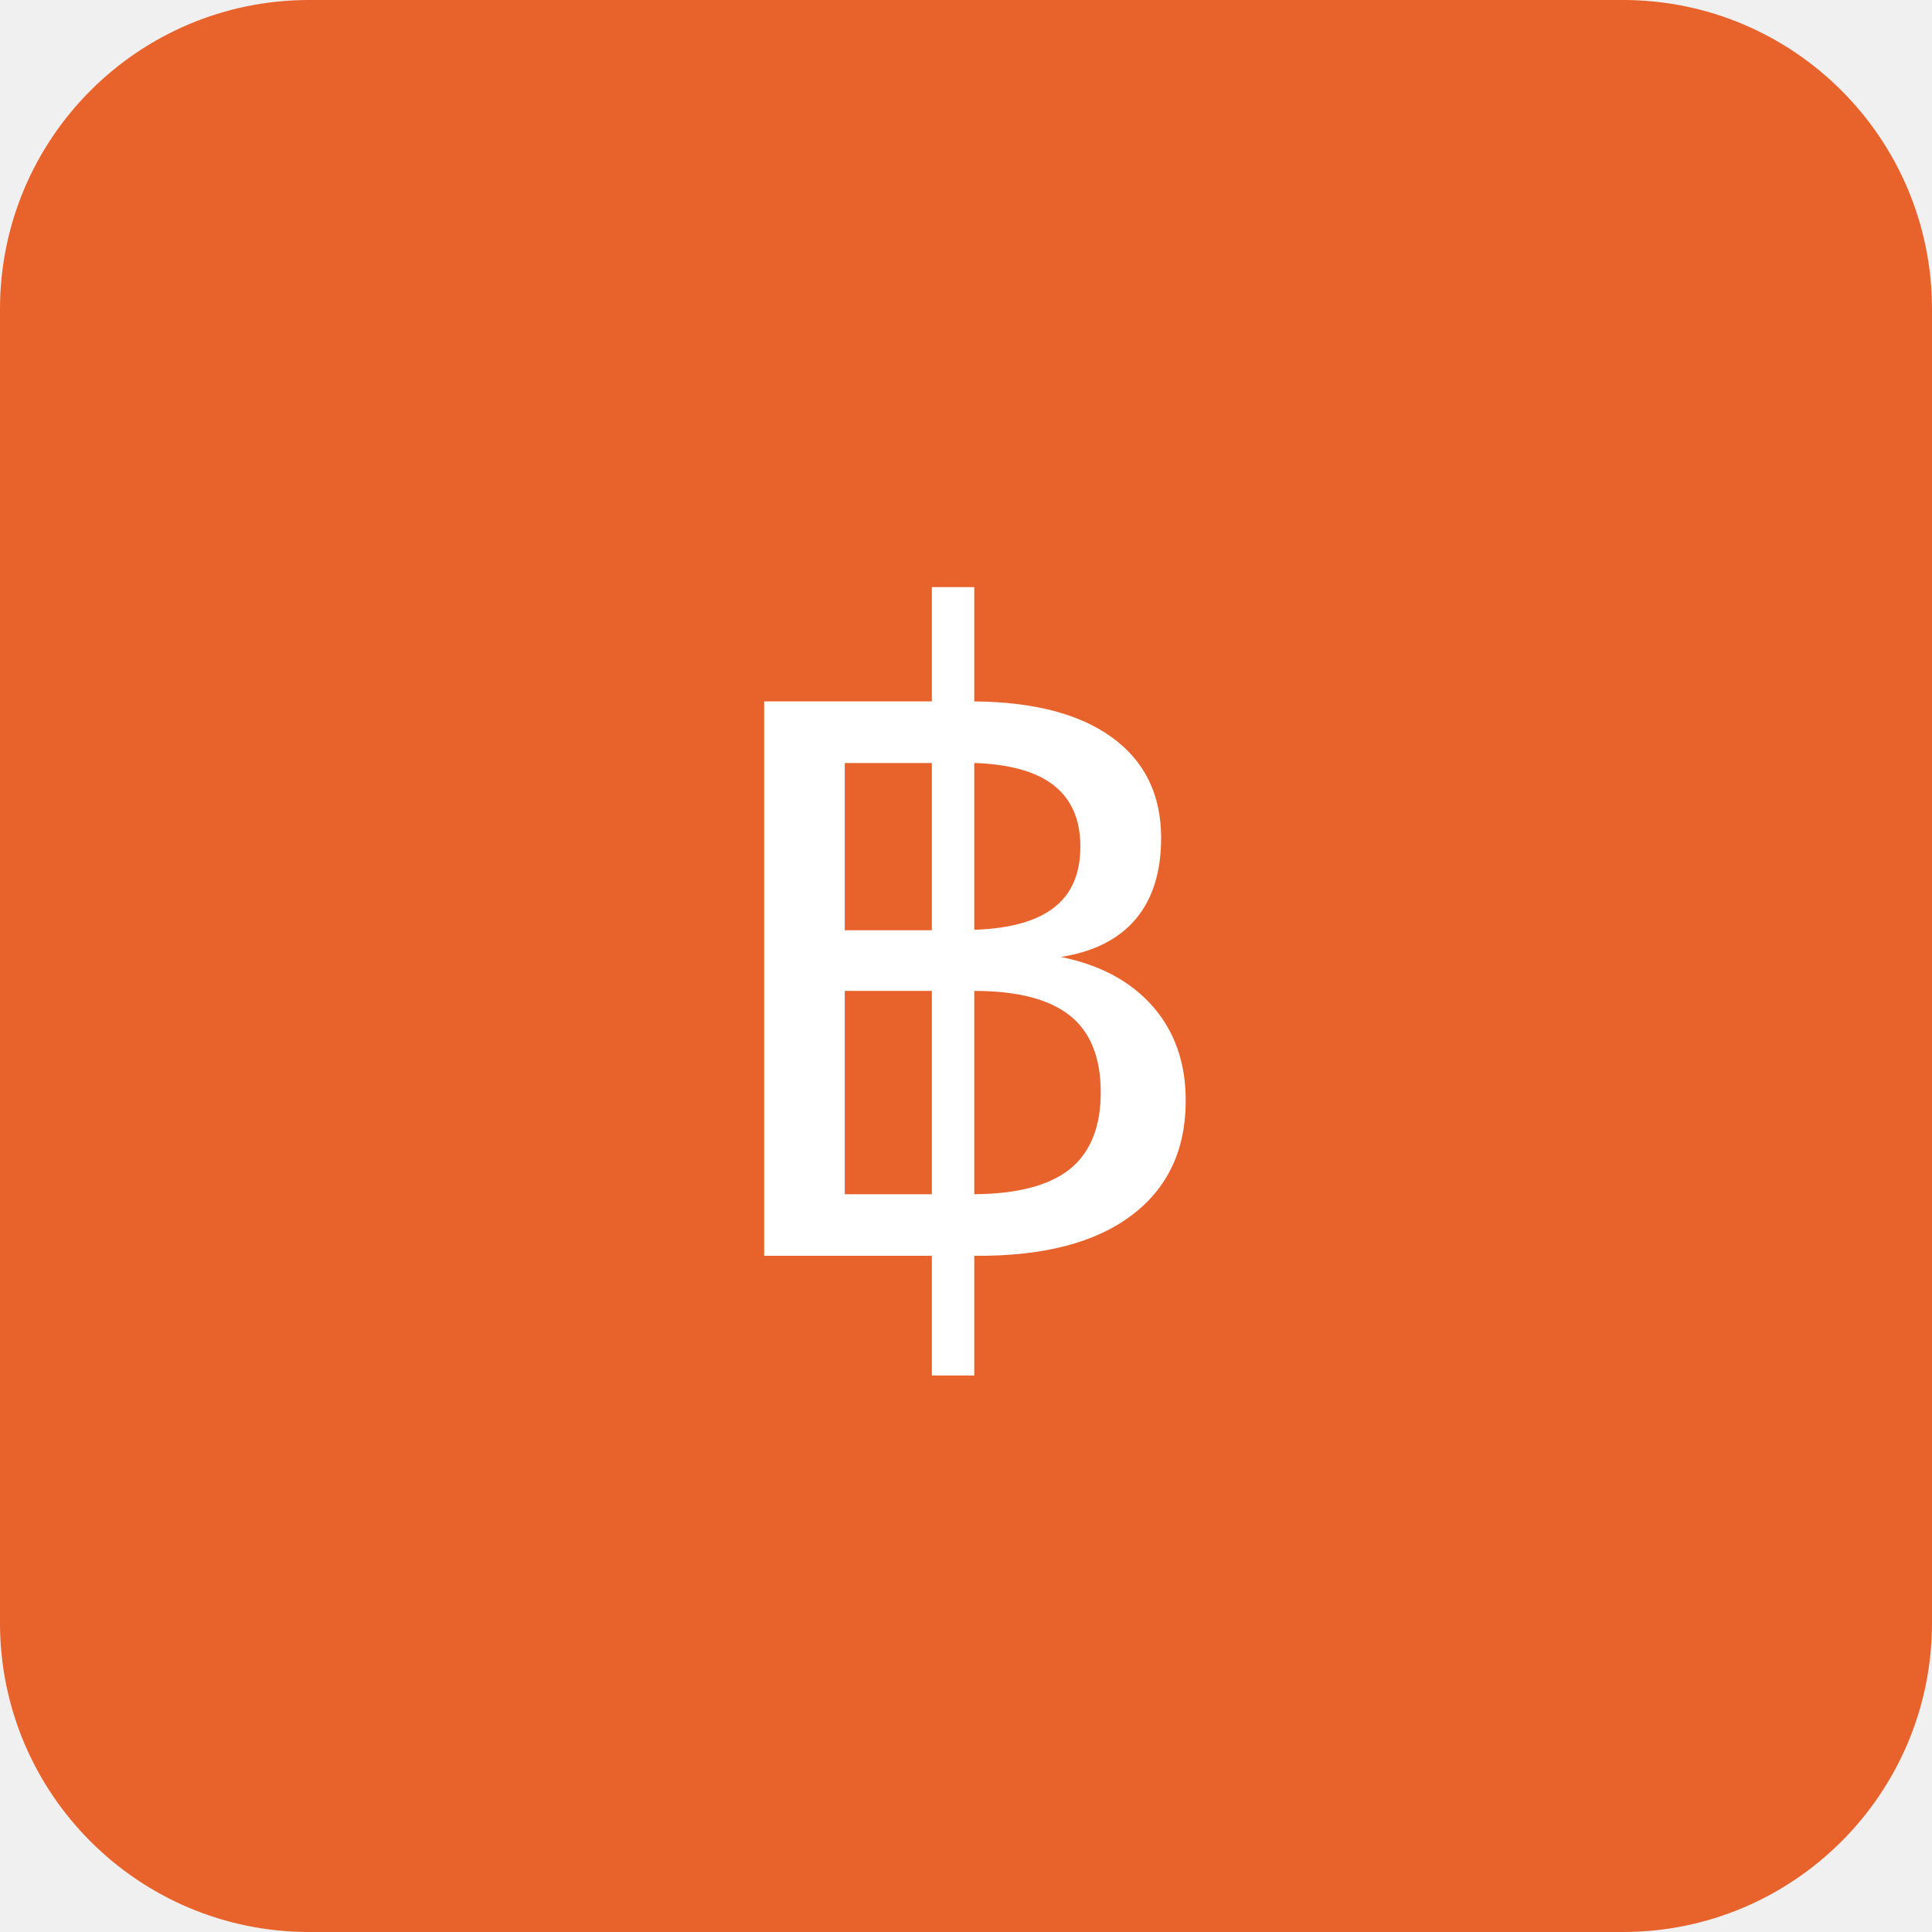
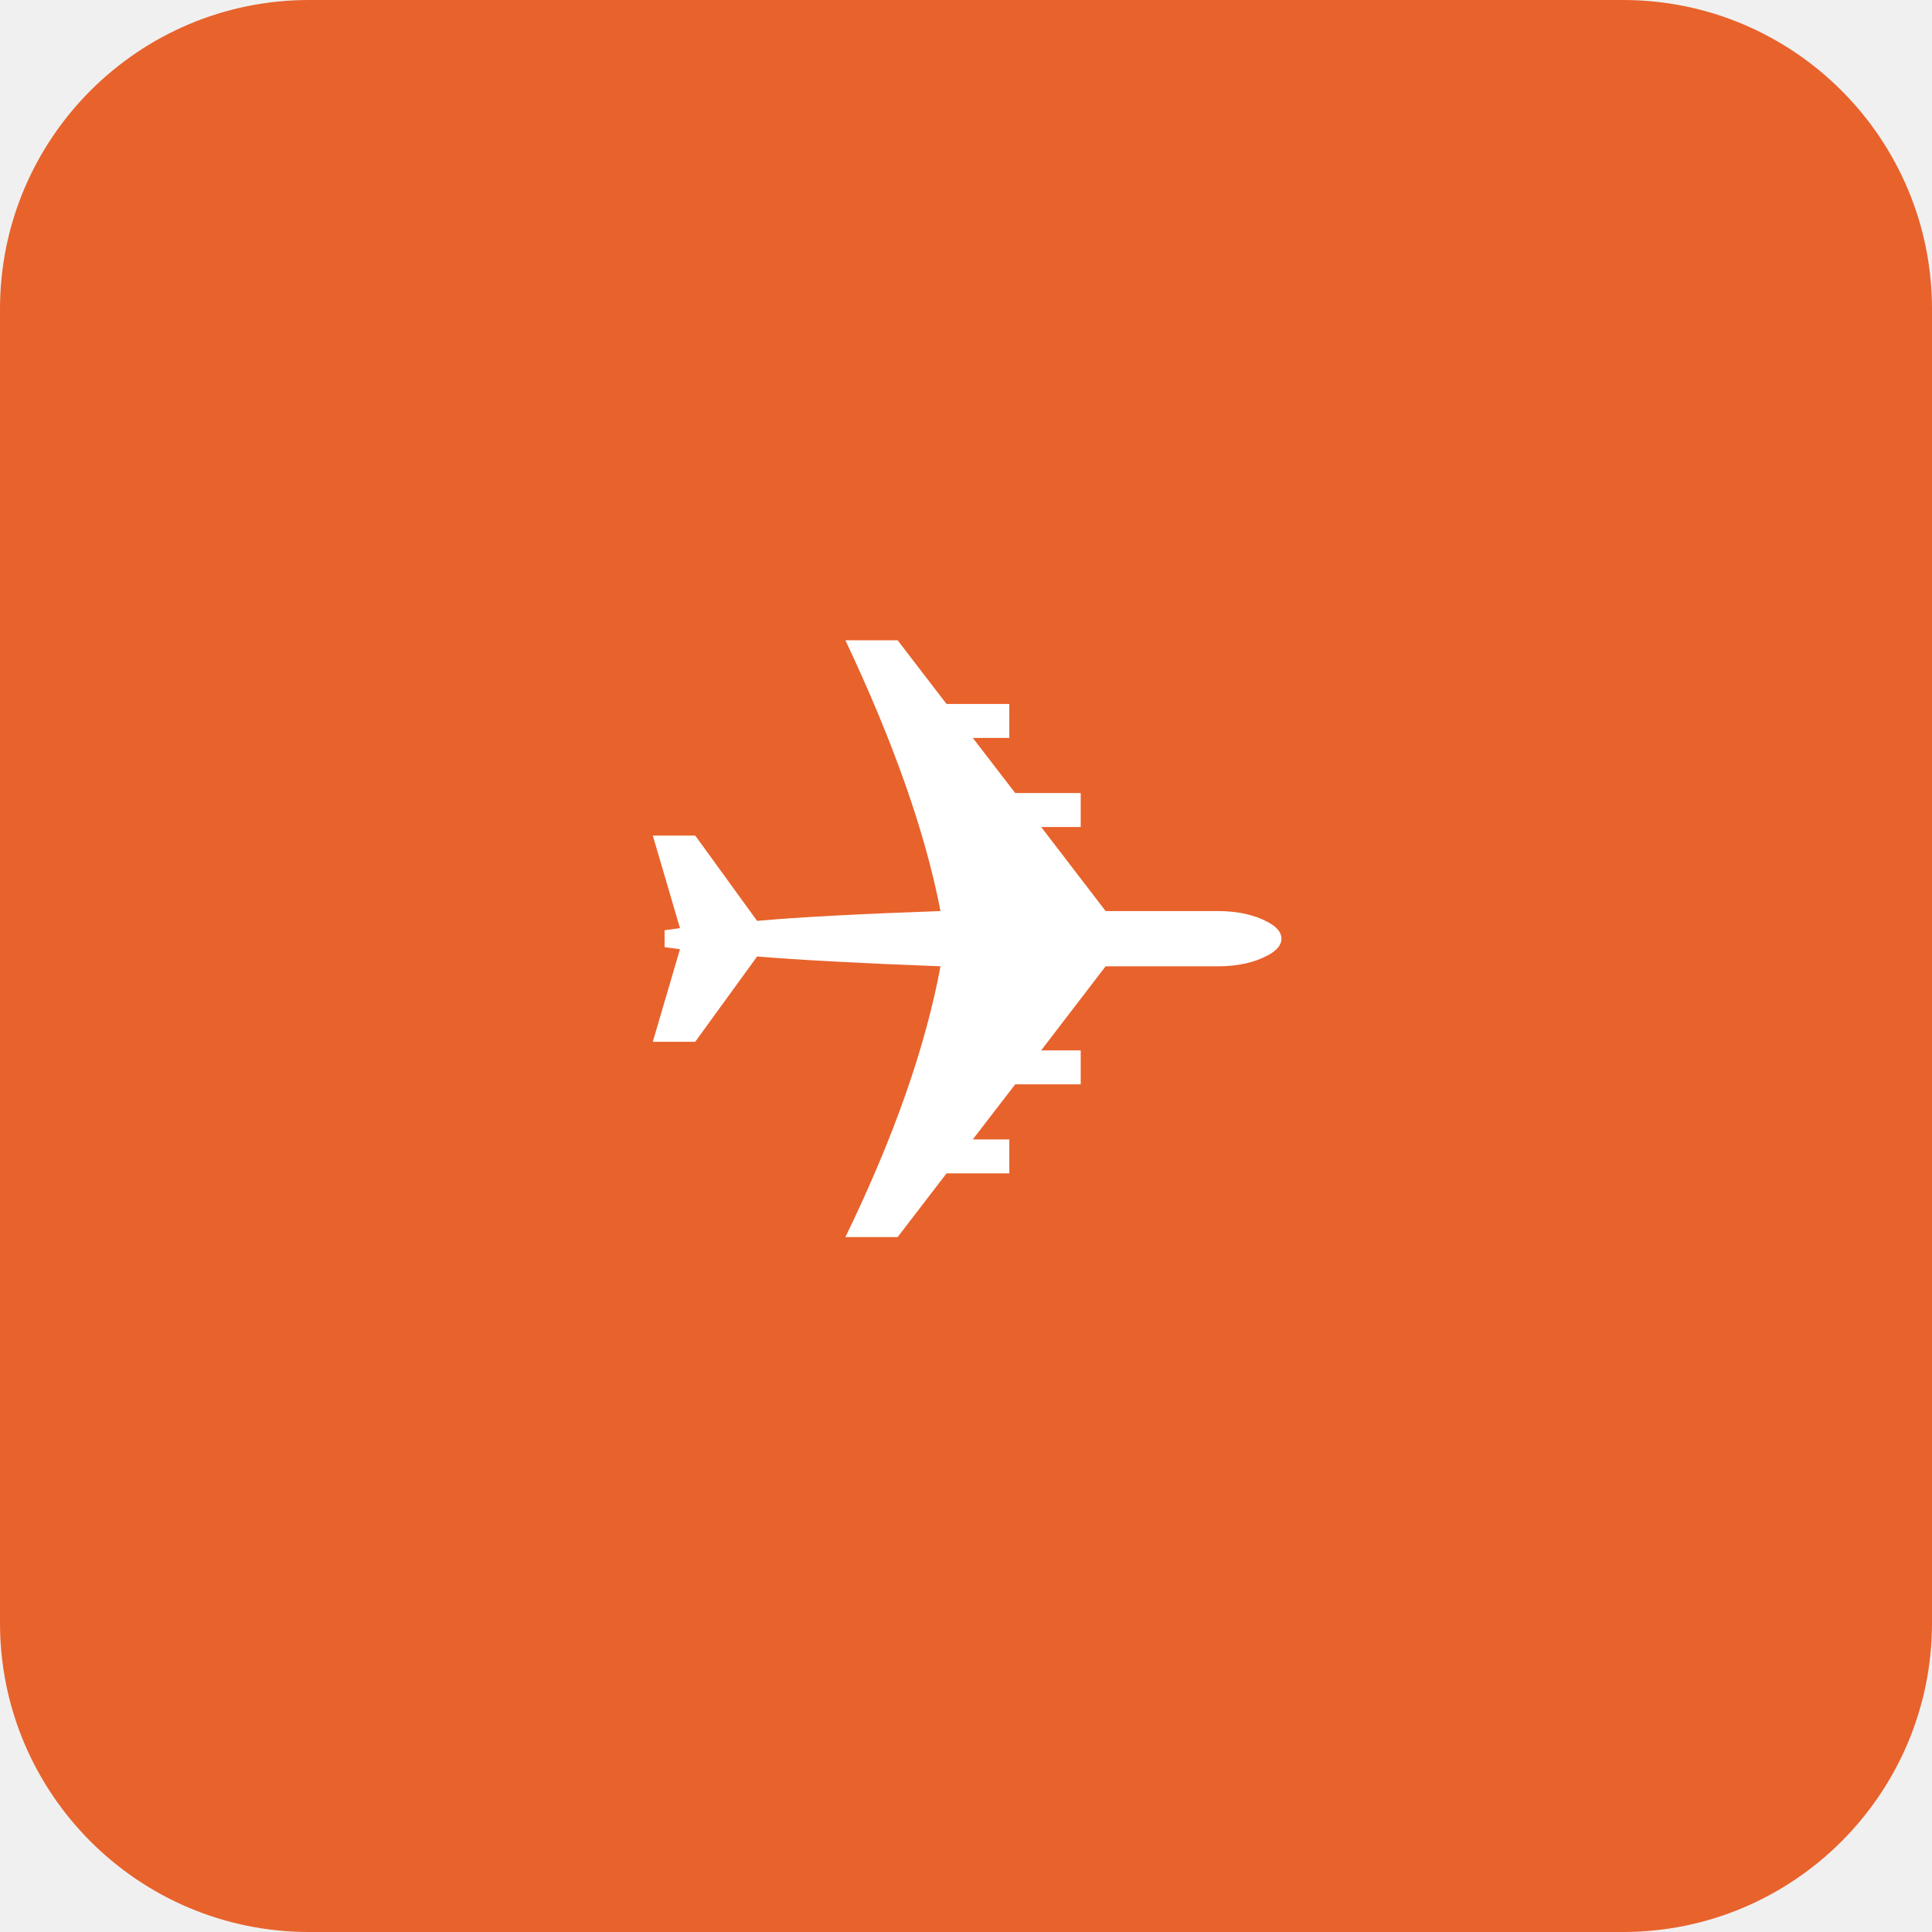
<svg xmlns="http://www.w3.org/2000/svg" viewBox="0 0 200 200">
  <rect width="200" height="200" rx="32" fill="#E8622C" />
-   <text x="100" y="130" font-size="90" text-anchor="middle" fill="#ffffff" font-family="sans-serif">฿</text>
+   <text x="100" y="130" font-size="90" text-anchor="middle" fill="#ffffff" font-family="sans-serif">✈</text>
</svg>
